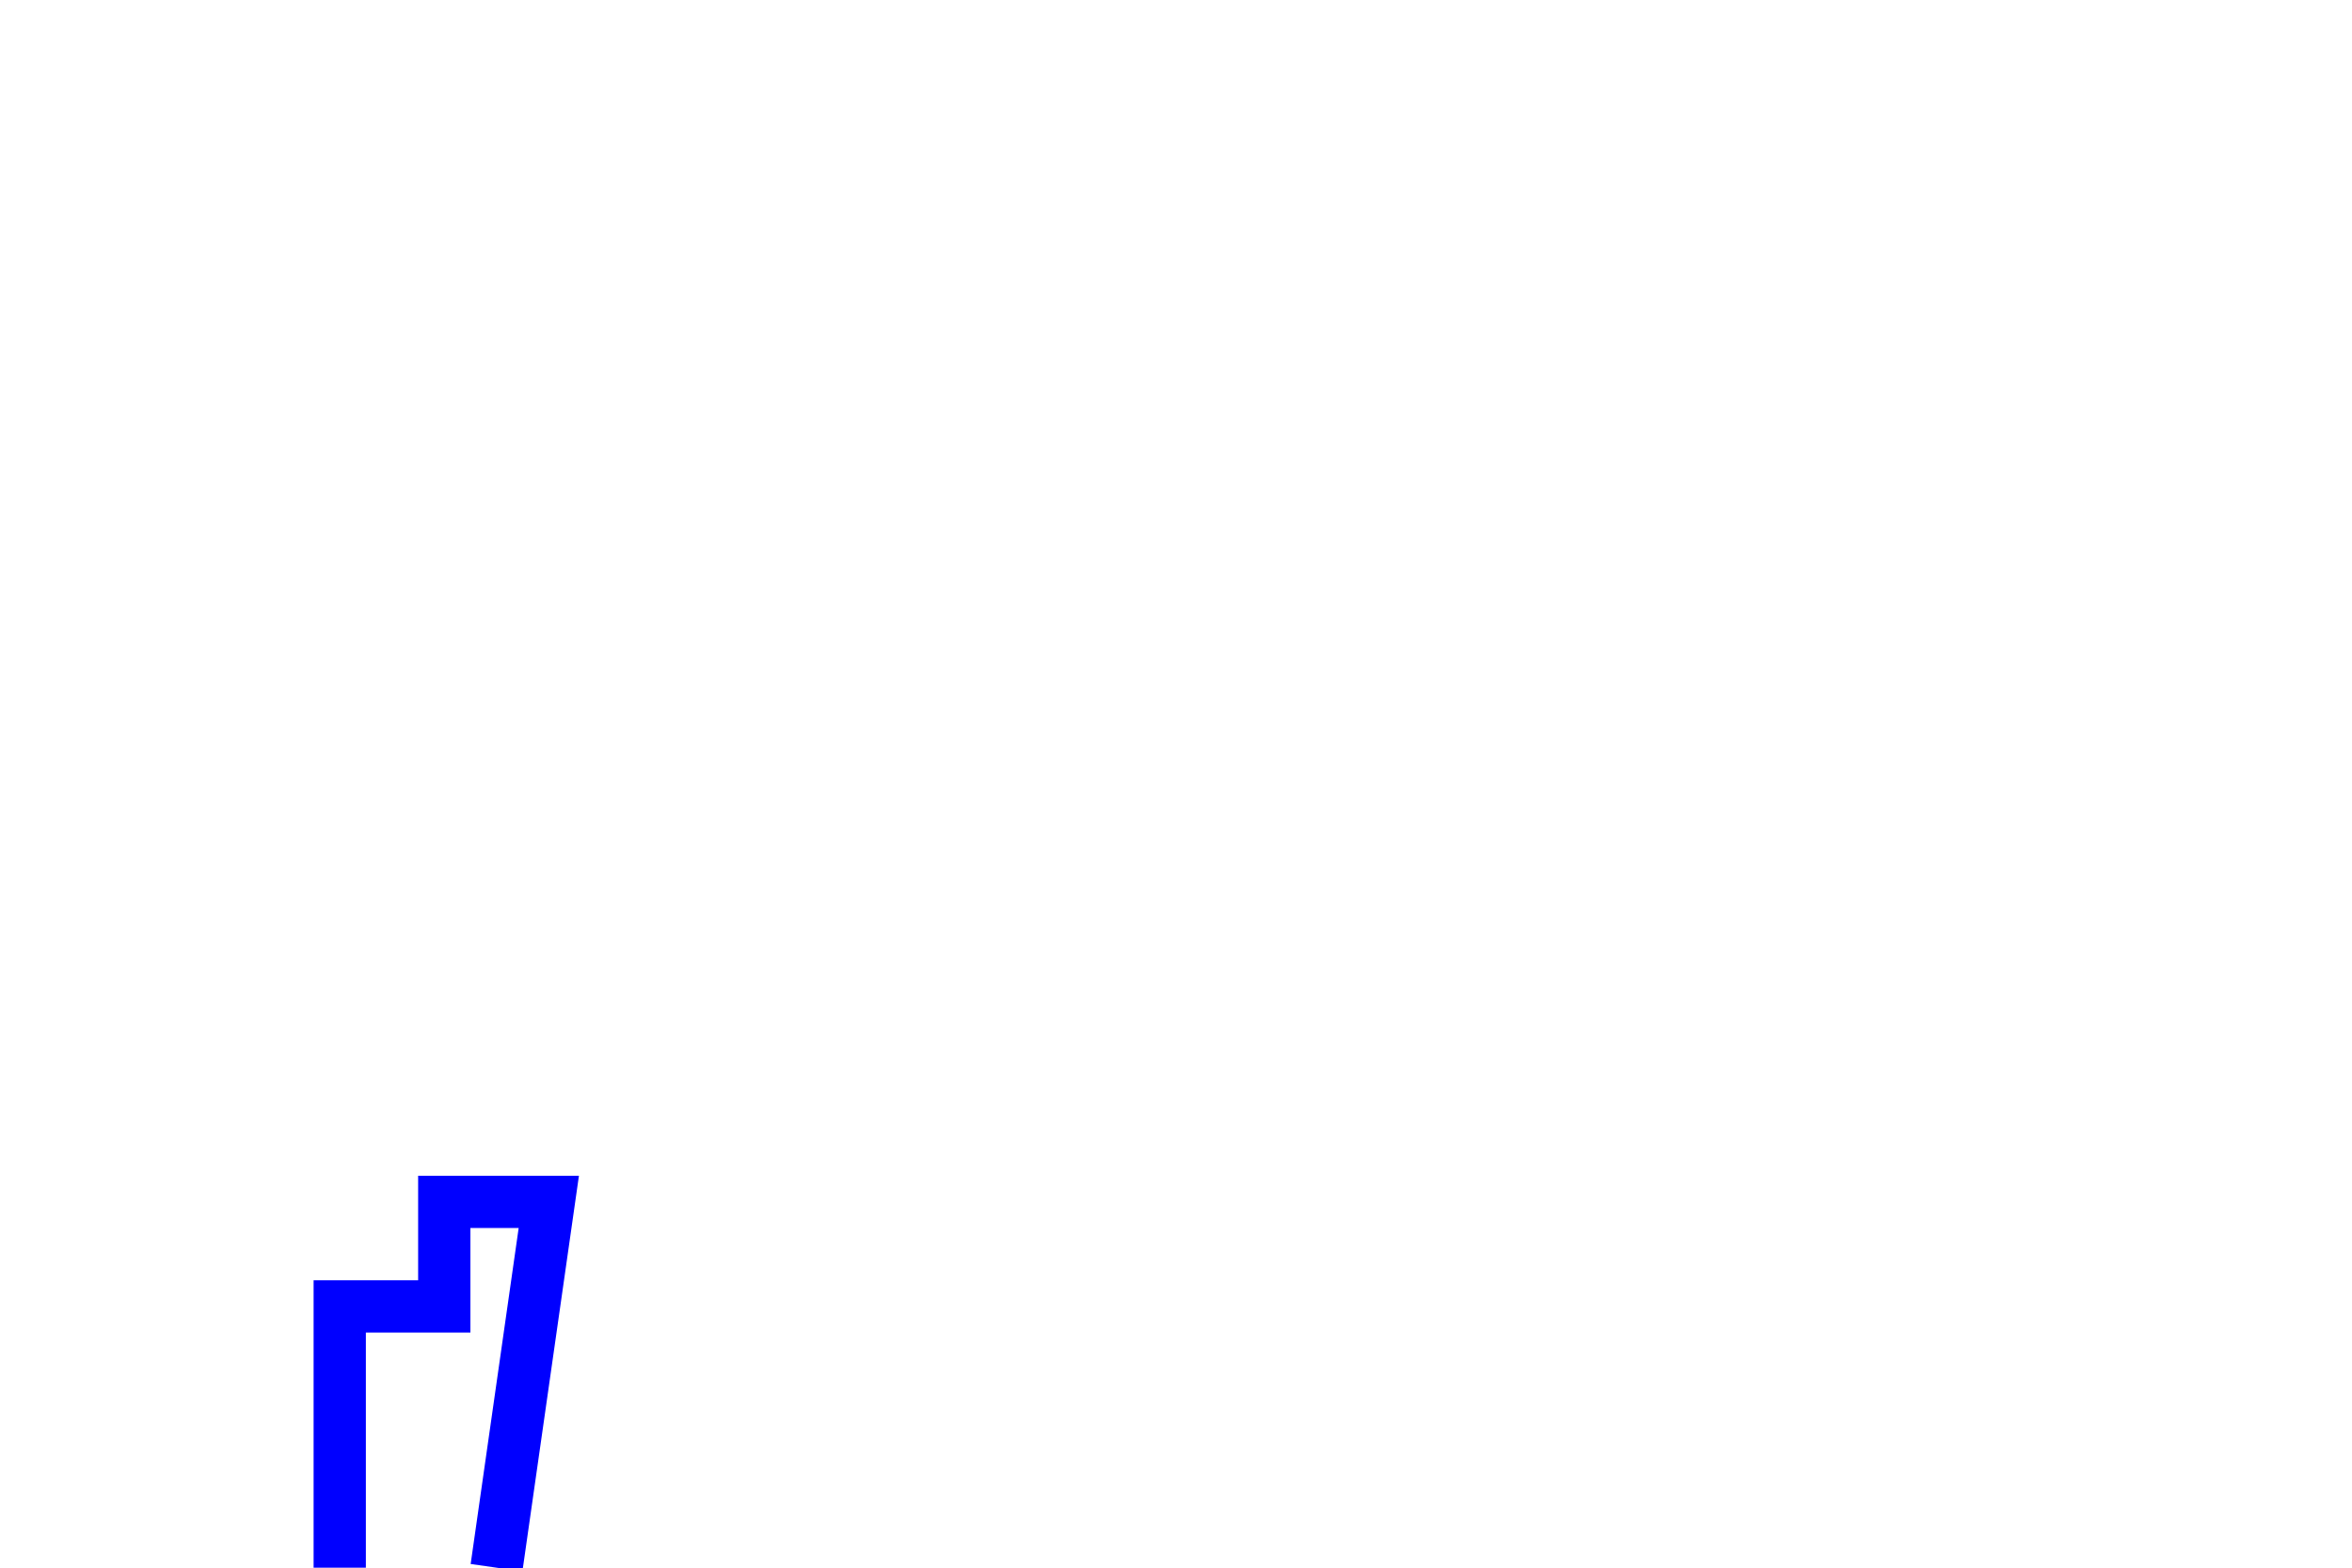
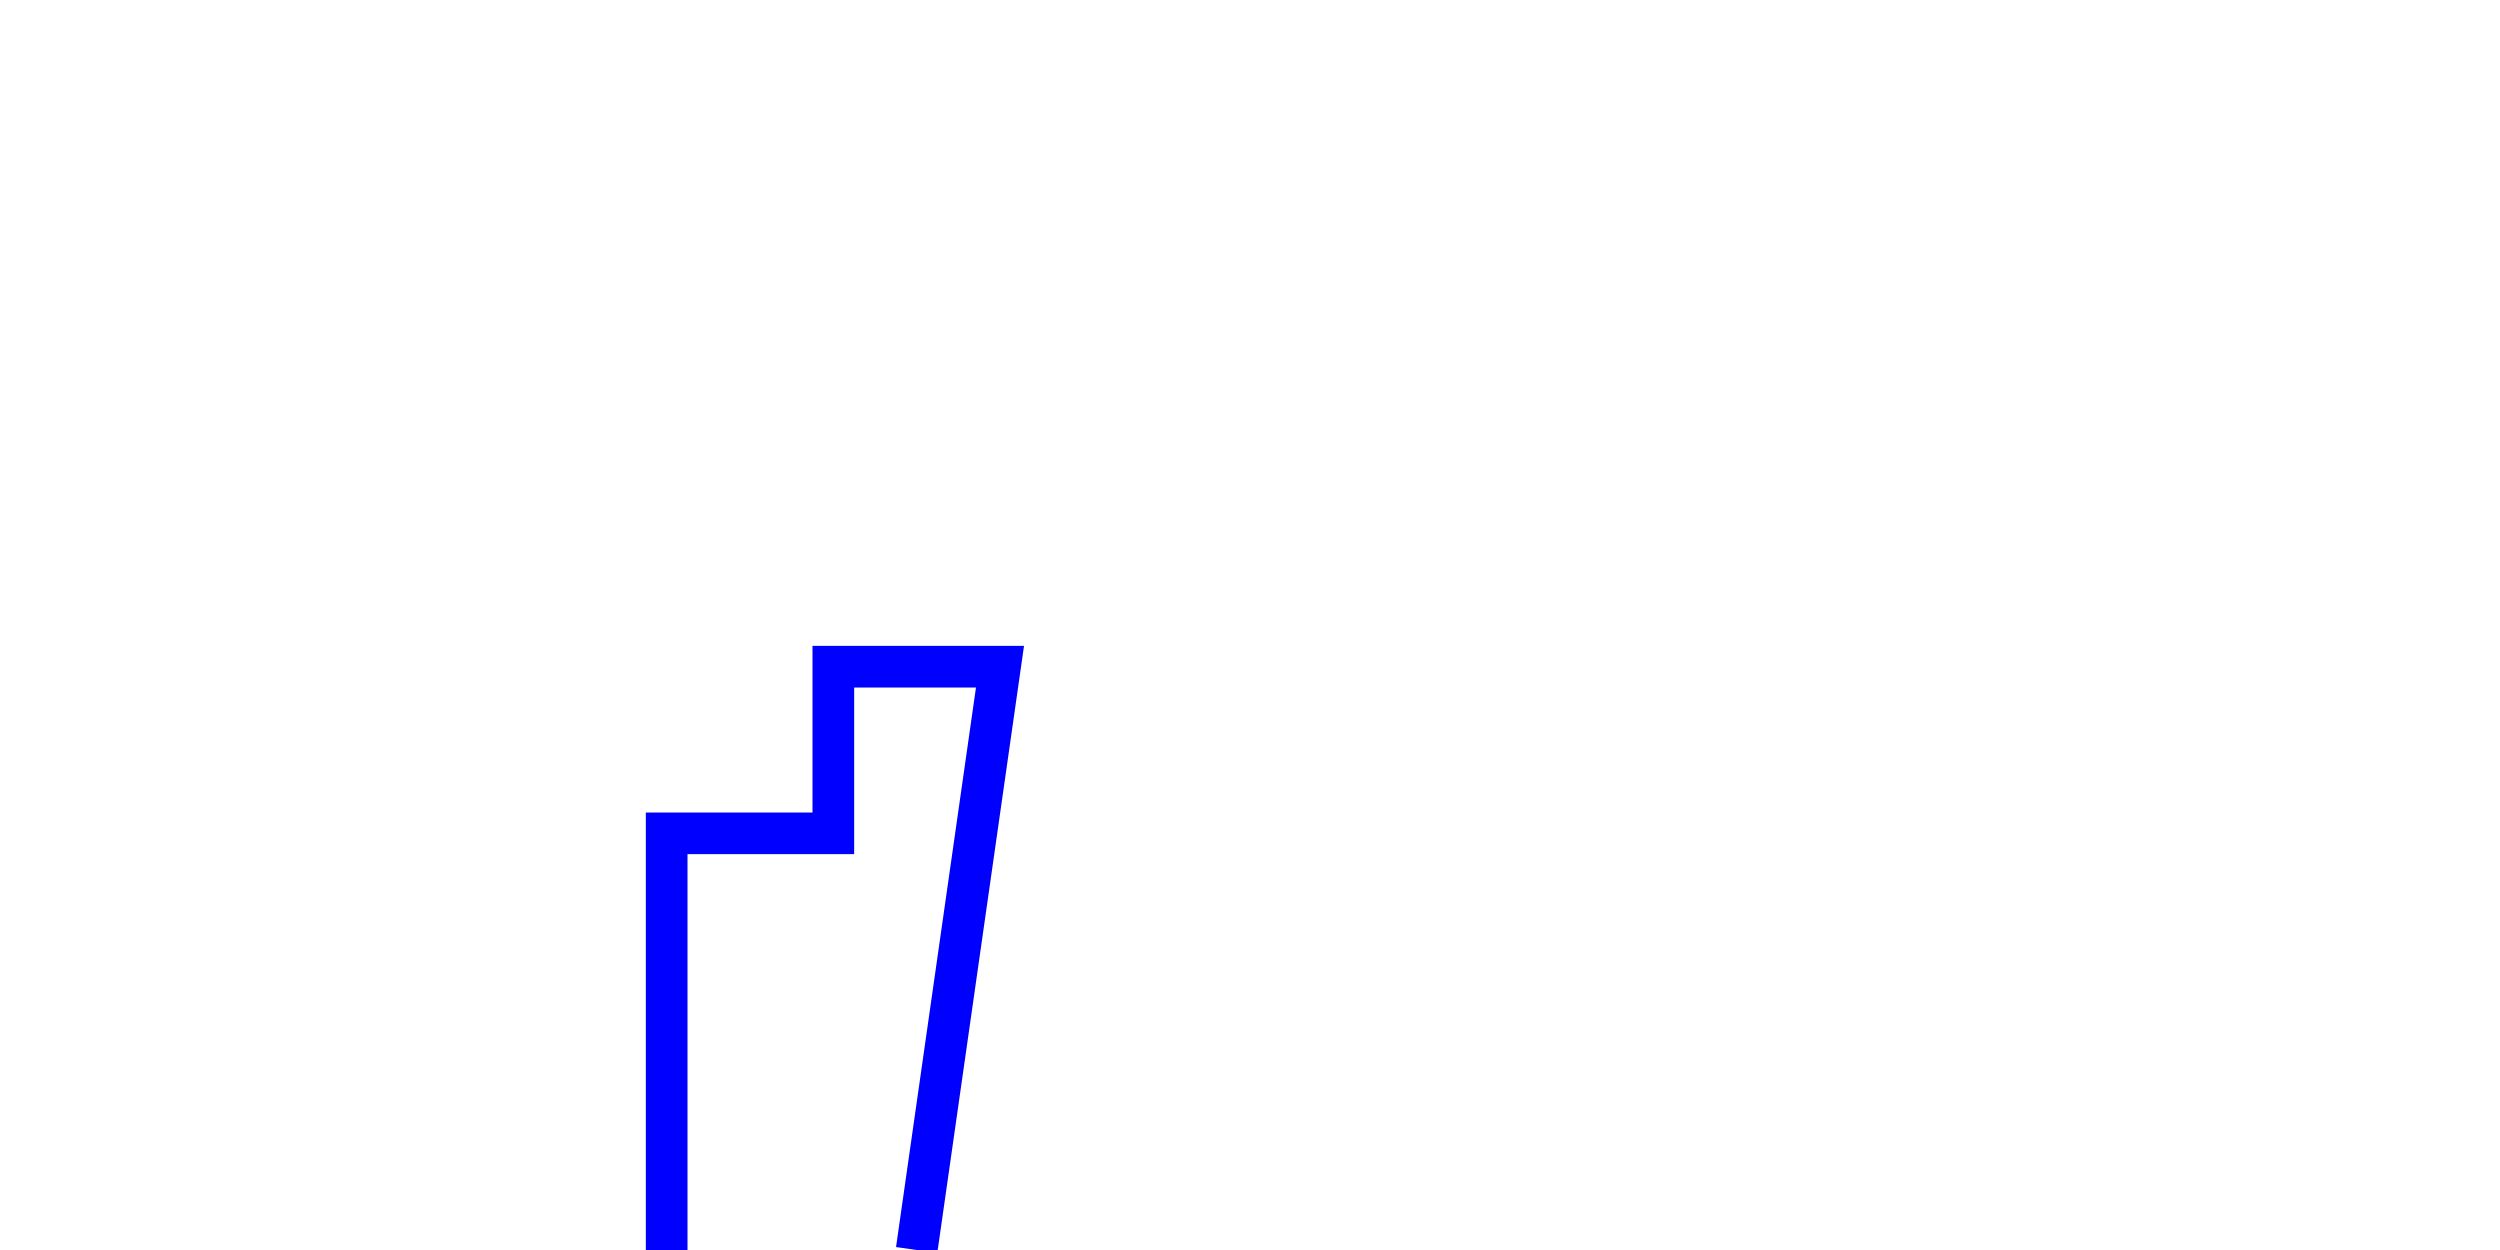
- <svg xmlns="http://www.w3.org/2000/svg" width="300" height="200" viewBox="-10 -150 200 150">
-   <polyline points="2,0 2,5 4,5 4,7 5,7 6,7 5,0 " stroke="blue" stroke-width="1" fill="none" transform="scale(5,-5)" />
+ <svg xmlns="http://www.w3.org/2000/svg" width="300" height="150" viewBox="-10 -150 200 150">
+   <polyline points="2,0 2,5 4,5 4,7 5,7 6,7 5,0 " stroke="blue" stroke-width="0.5" fill="none" transform="scale(10,-10)" />
</svg>
